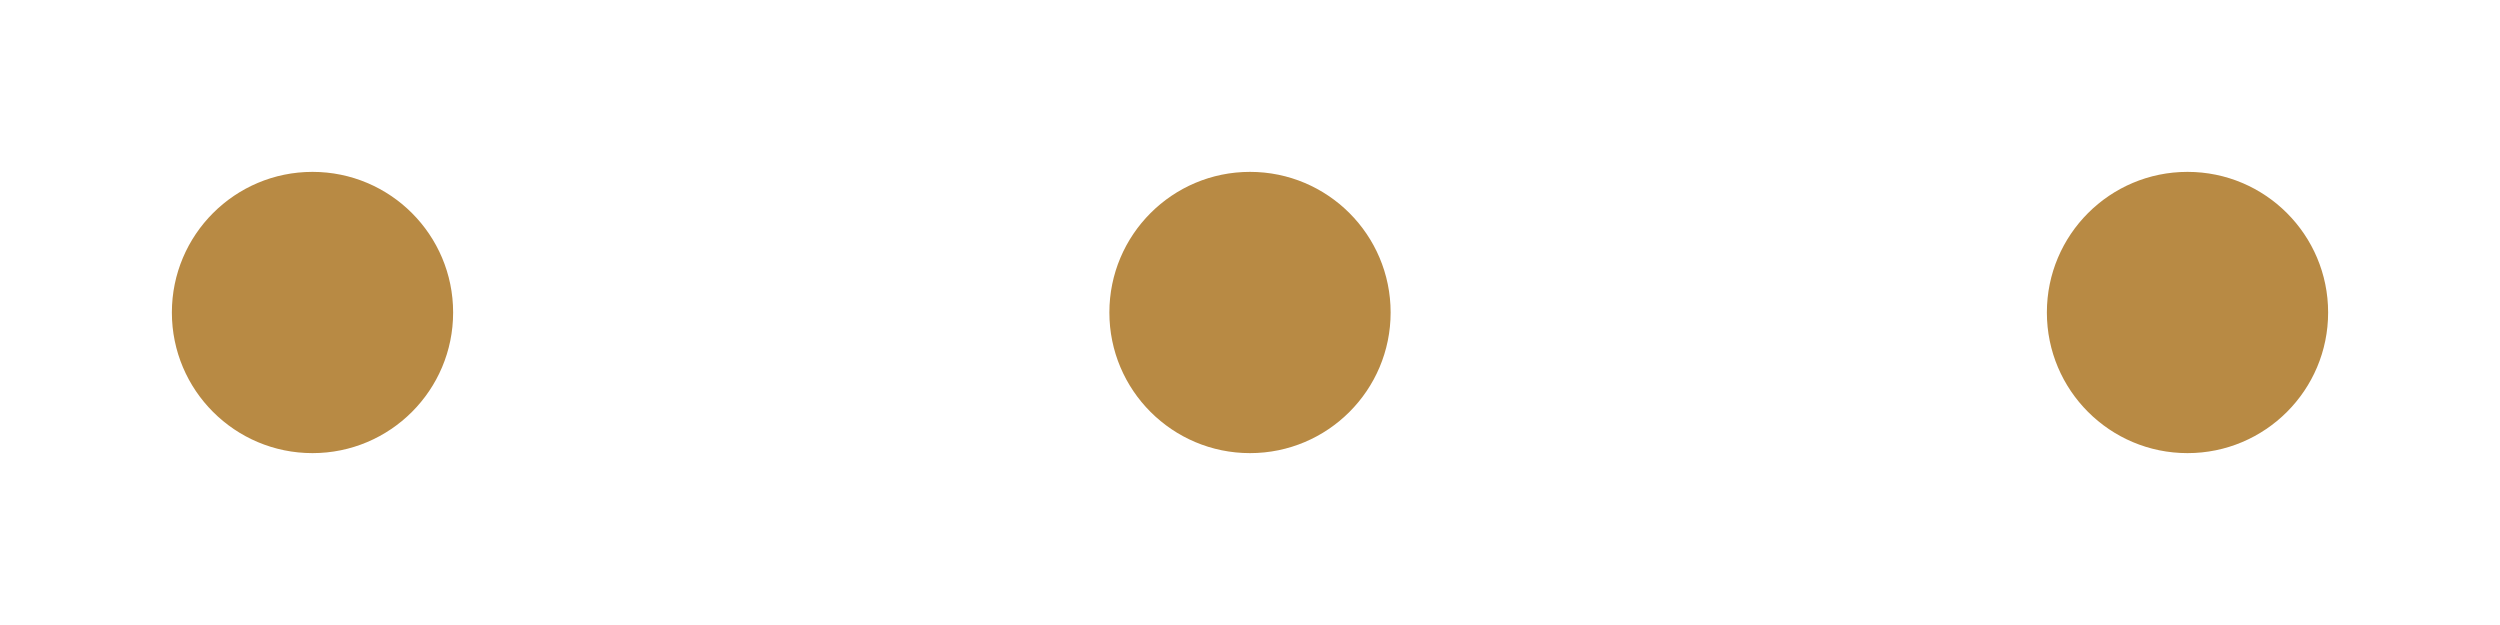
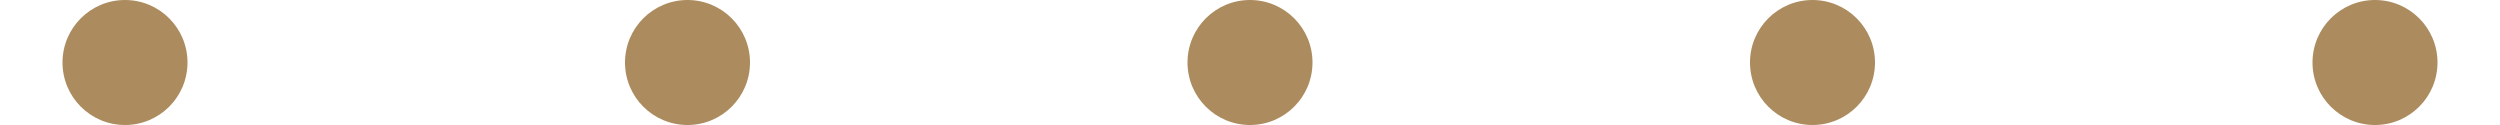
- <svg xmlns="http://www.w3.org/2000/svg" width="24" height="6" viewBox="0 0 24 6" aria-hidden="true">
-   <circle cx="3" cy="3" r="1.35" fill="#b88a44" />
-   <circle cx="12" cy="3" r="1.35" fill="#b88a44" />
-   <circle cx="21" cy="3" r="1.35" fill="#b88a44" />
+ <svg xmlns="http://www.w3.org/2000/svg" width="160" height="8" viewBox="0 0 160 8" aria-hidden="true">
+   <path fill="#AC8C5E" d="M4 4a4 4 0 1 1 8 0 4 4 0 0 1-8 0Zm36 0a4 4 0 1 1 8 0 4 4 0 0 1-8 0Zm36 0a4 4 0 1 1 8 0 4 4 0 0 1-8 0Zm36 0a4 4 0 1 1 8 0 4 4 0 0 1-8 0Zm36 0a4 4 0 1 1 8 0 4 4 0 0 1-8 0Z" />
</svg>
